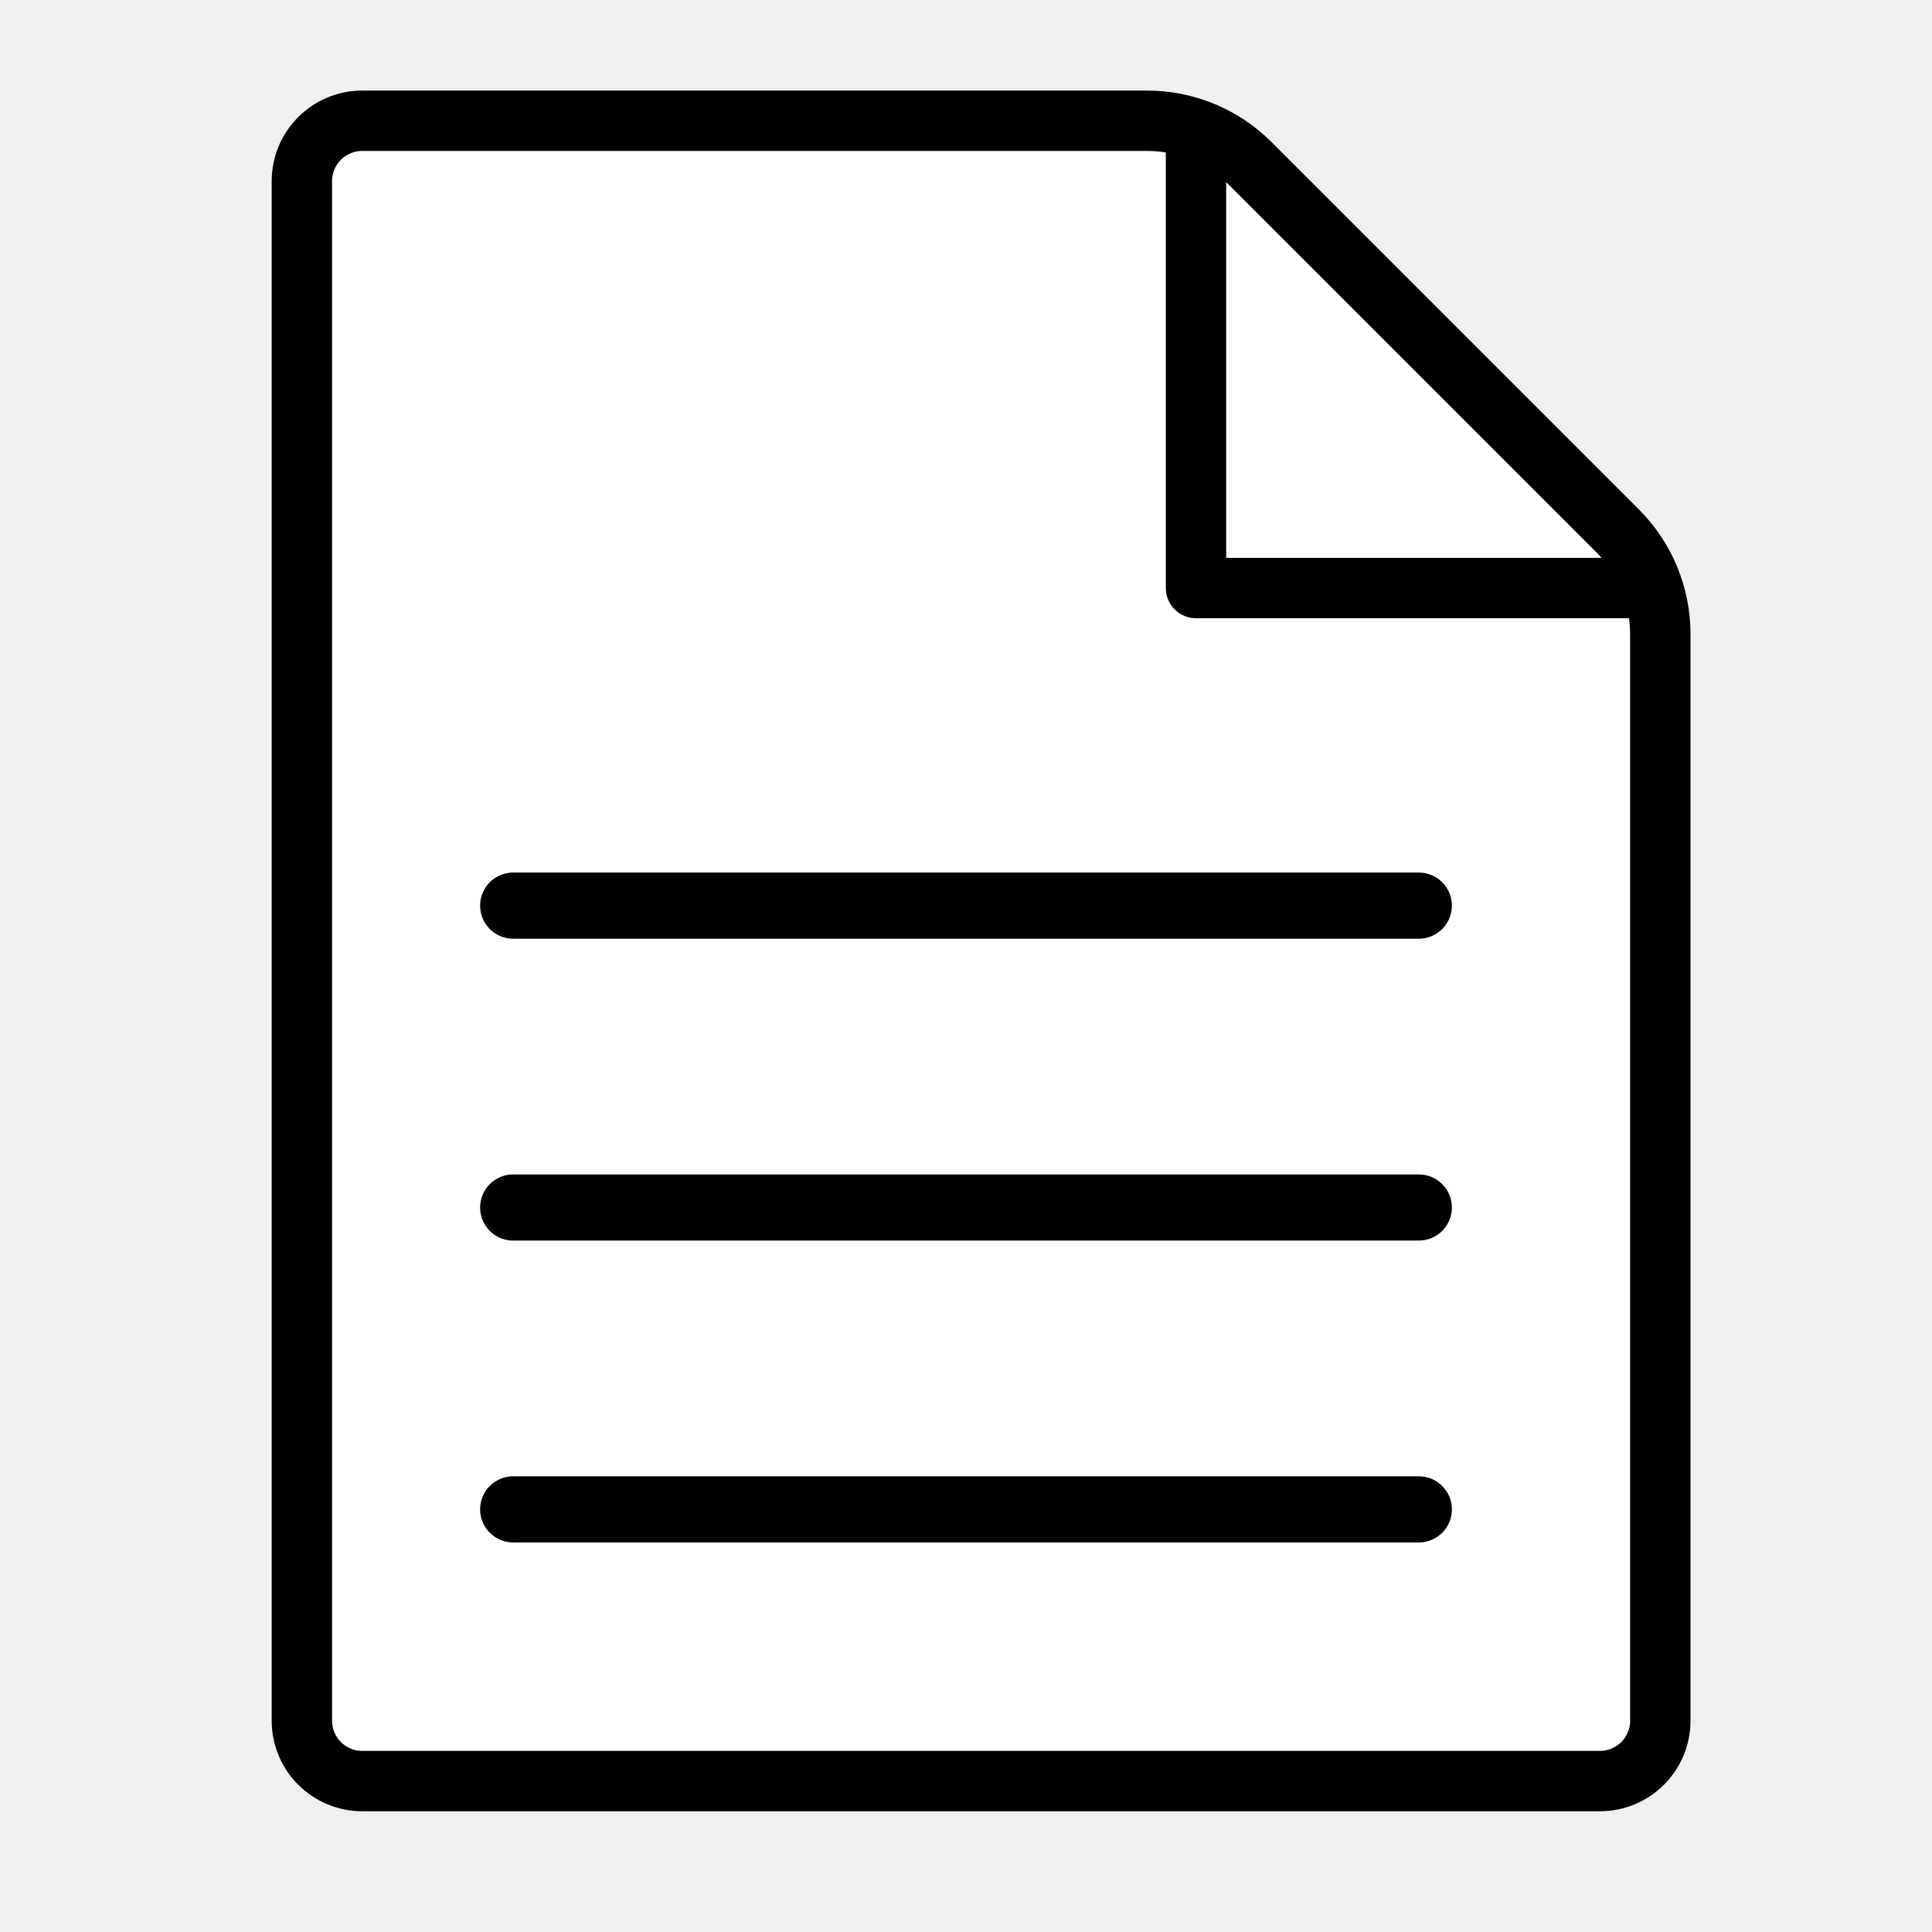
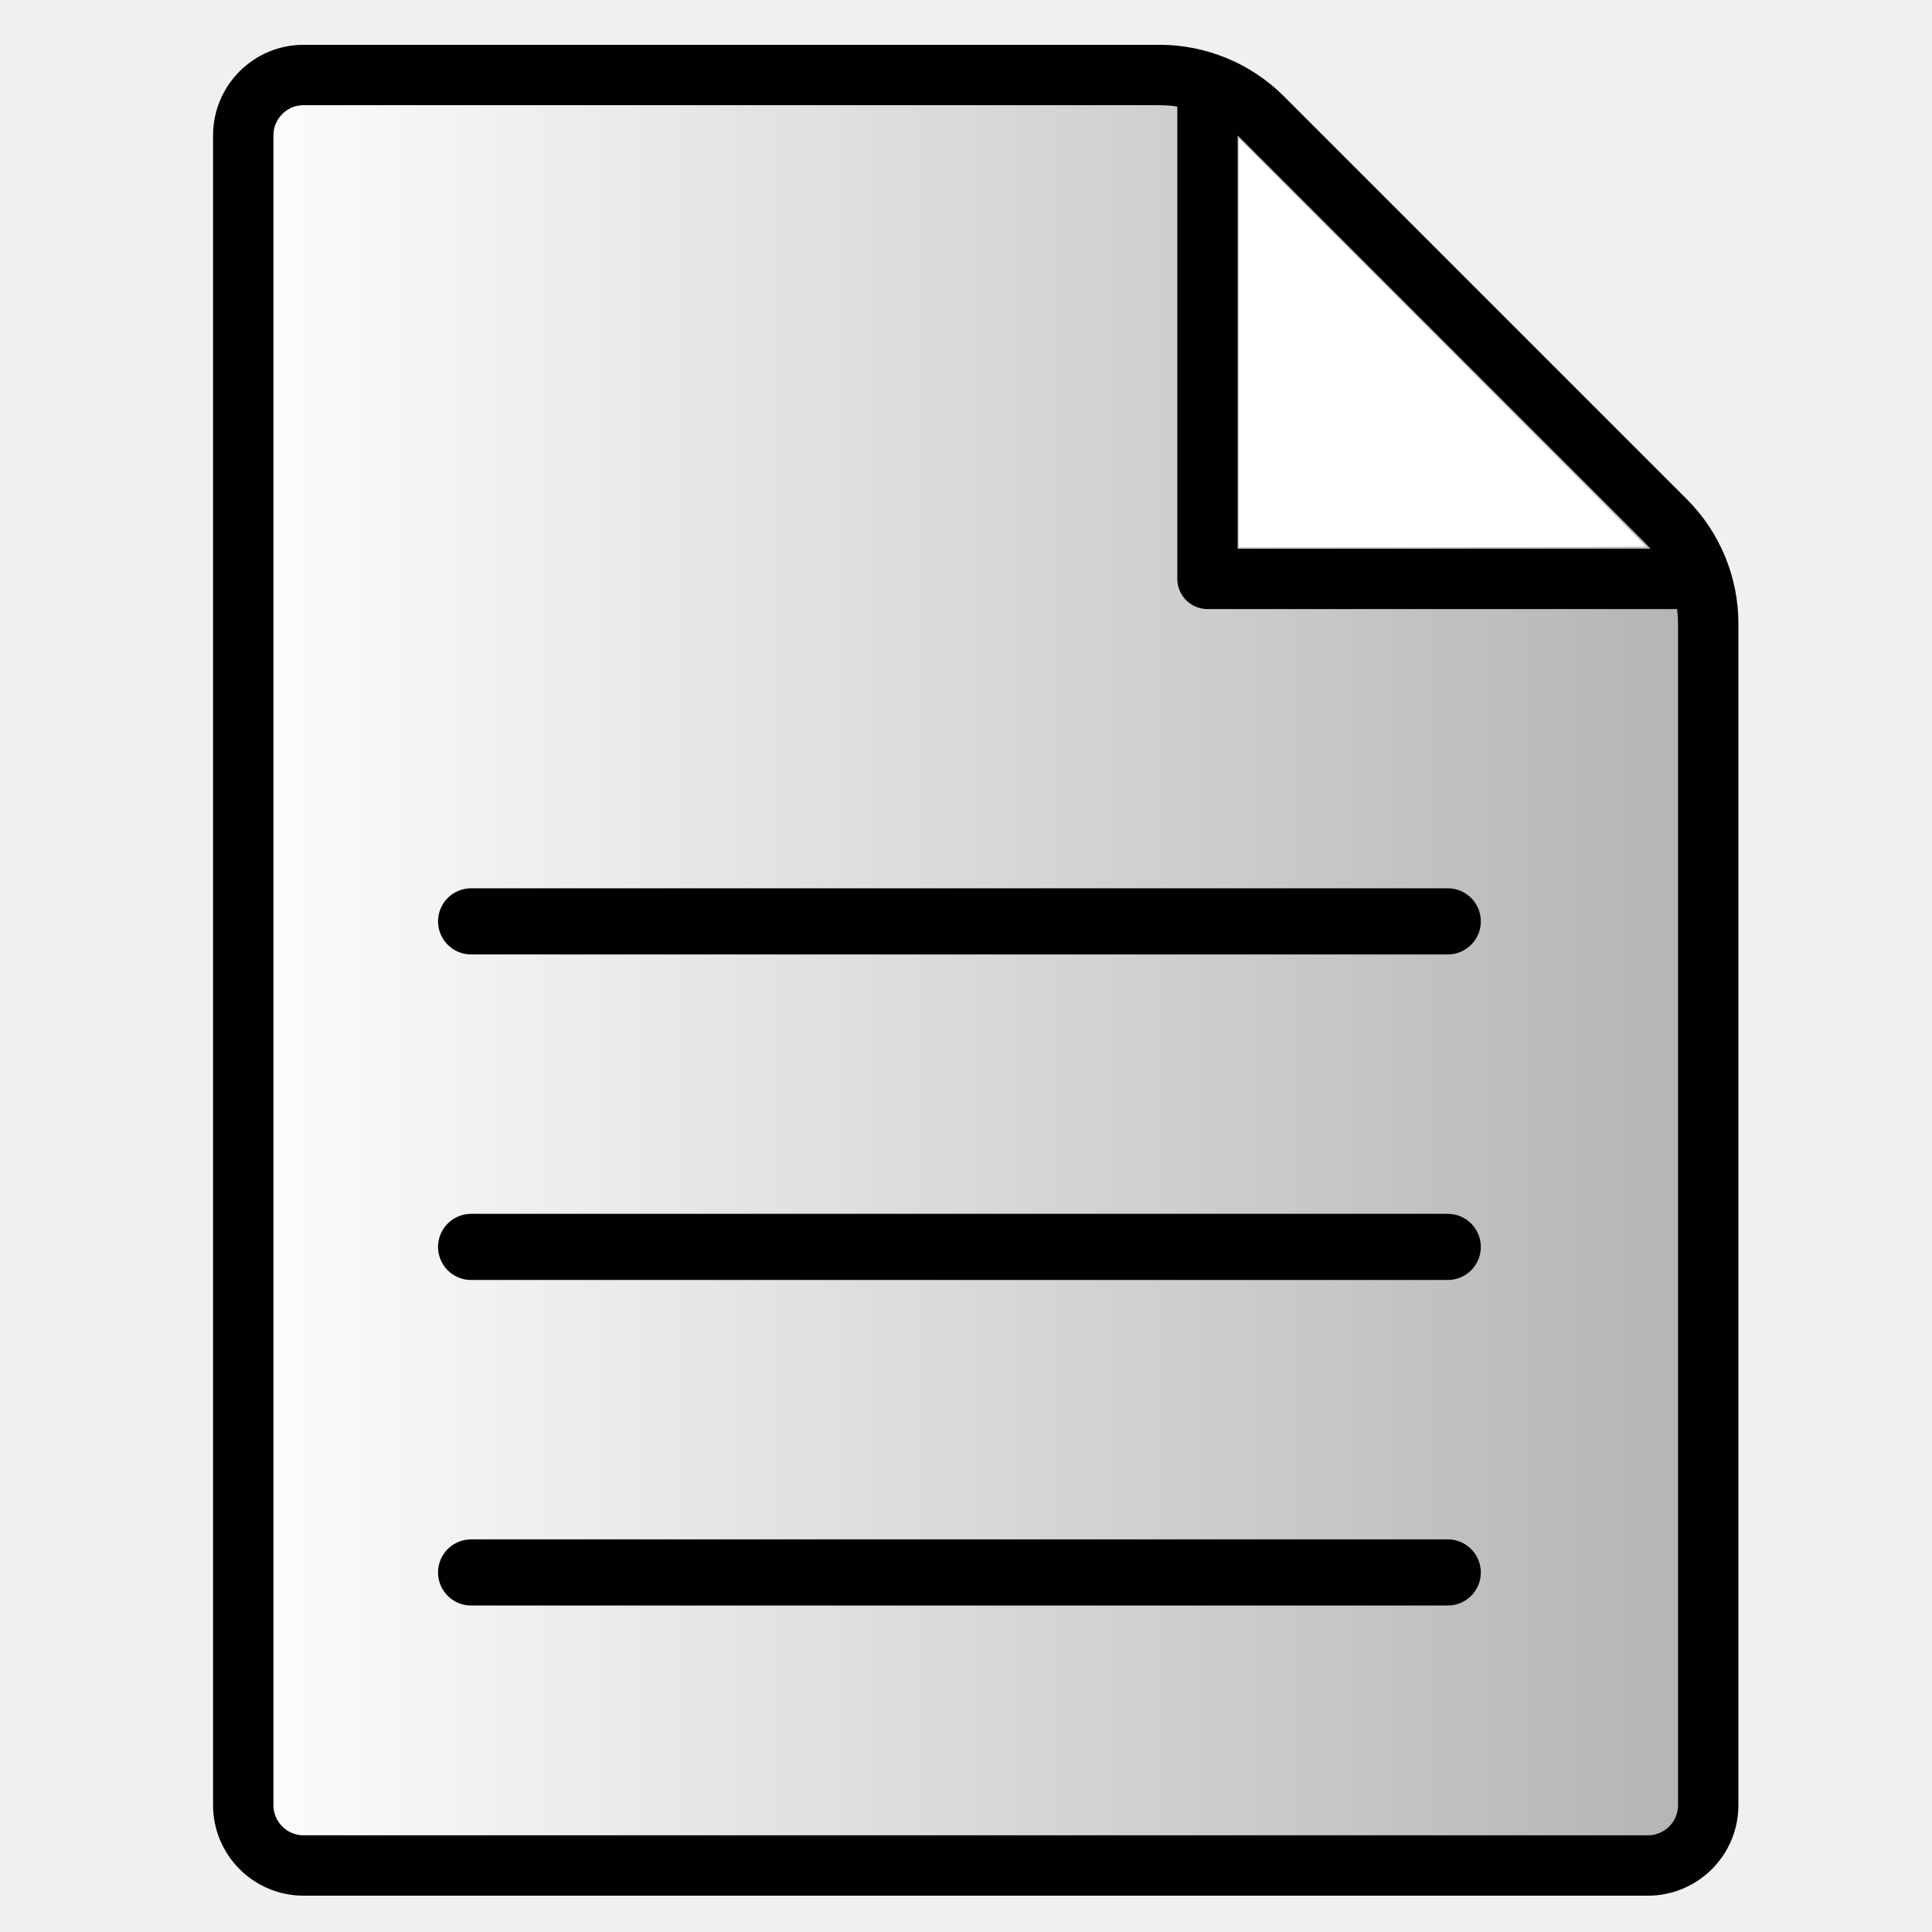
<svg xmlns="http://www.w3.org/2000/svg" id="SVGRoot" width="64px" height="64px" version="1.1" viewBox="0 0 64 64">
-   <path d="m10 6v51a2 2 45 0 0 2 2h41a2 2 135 0 0 2-2v-36a4.828 4.828 67.5 0 0-1.414-3.414l-12.172-12.172a4.828 4.828 22.5 0 0-3.414-1.414h-26a2 2 135 0 0-2 2z" fill="#fff" stroke="#000" stroke-linecap="round" stroke-linejoin="round" stroke-width="2" />
-   <path d="m39.619 4.479v15h15" fill="none" stroke="#000" stroke-linecap="round" stroke-linejoin="round" stroke-width="2" />
-   <path d="m41.038 12.241v-5.734l5.719 5.718c3.145 3.145 5.719 5.726 5.719 5.734 0 0.009-2.573 0.016-5.719 0.016h-5.719z" fill="#fff" style="paint-order:stroke fill markers" />
-   <g fill="none" stroke="#000" stroke-linecap="round" stroke-width="2.191">
-     <path d="m17 30h30" />
-     <path d="m17 50h30" />
-     <path d="m17 40h30" />
+   <defs>
+     <linearGradient id="linearGradient1491" x1="7.058" x2="57.588" y1="32.14" y2="32.14" gradientUnits="userSpaceOnUse">
+       <stop stop-color="#fff" offset="0" />
+       <stop stop-color="#b2b2b2" offset="1" />
+     </linearGradient>
+   </defs>
+   <g stroke="#000" stroke-linecap="round">
+     <path d="m8.058 4.483v55.314a2 2 45 0 0 2 2h44.529a2 2 135 0 0 2-2v-39.137a4.828 4.828 67.5 0 0-1.414-3.414l-13.348-13.348a4.828 4.828 22.5 0 0-3.414-1.414h-28.353a2 2 135 0 0-2 2z" fill="url(#linearGradient1491)" stroke-linejoin="round" stroke-width="2" />
+     <path d="m40 3v16.176h16.176" fill="none" stroke-linejoin="round" stroke-width="2" />
+     <g transform="matrix(1.0784 0 0 1.0784 -2.7262 -1.8306)" fill="none" stroke-width="2.032">
+       <path d="m17 30h30" />
+       <path d="m17 50h30" />
+       <path d="m17 40h30" />
+     </g>
  </g>
+   <path d="m41.04 11.36v-6.768l6.744 6.744c3.709 3.709 6.744 6.755 6.744 6.768 0 0.013-3.035 0.024-6.744 0.024h-6.744z" fill="#fff" fill-rule="evenodd" stroke-width="0" />
</svg>
